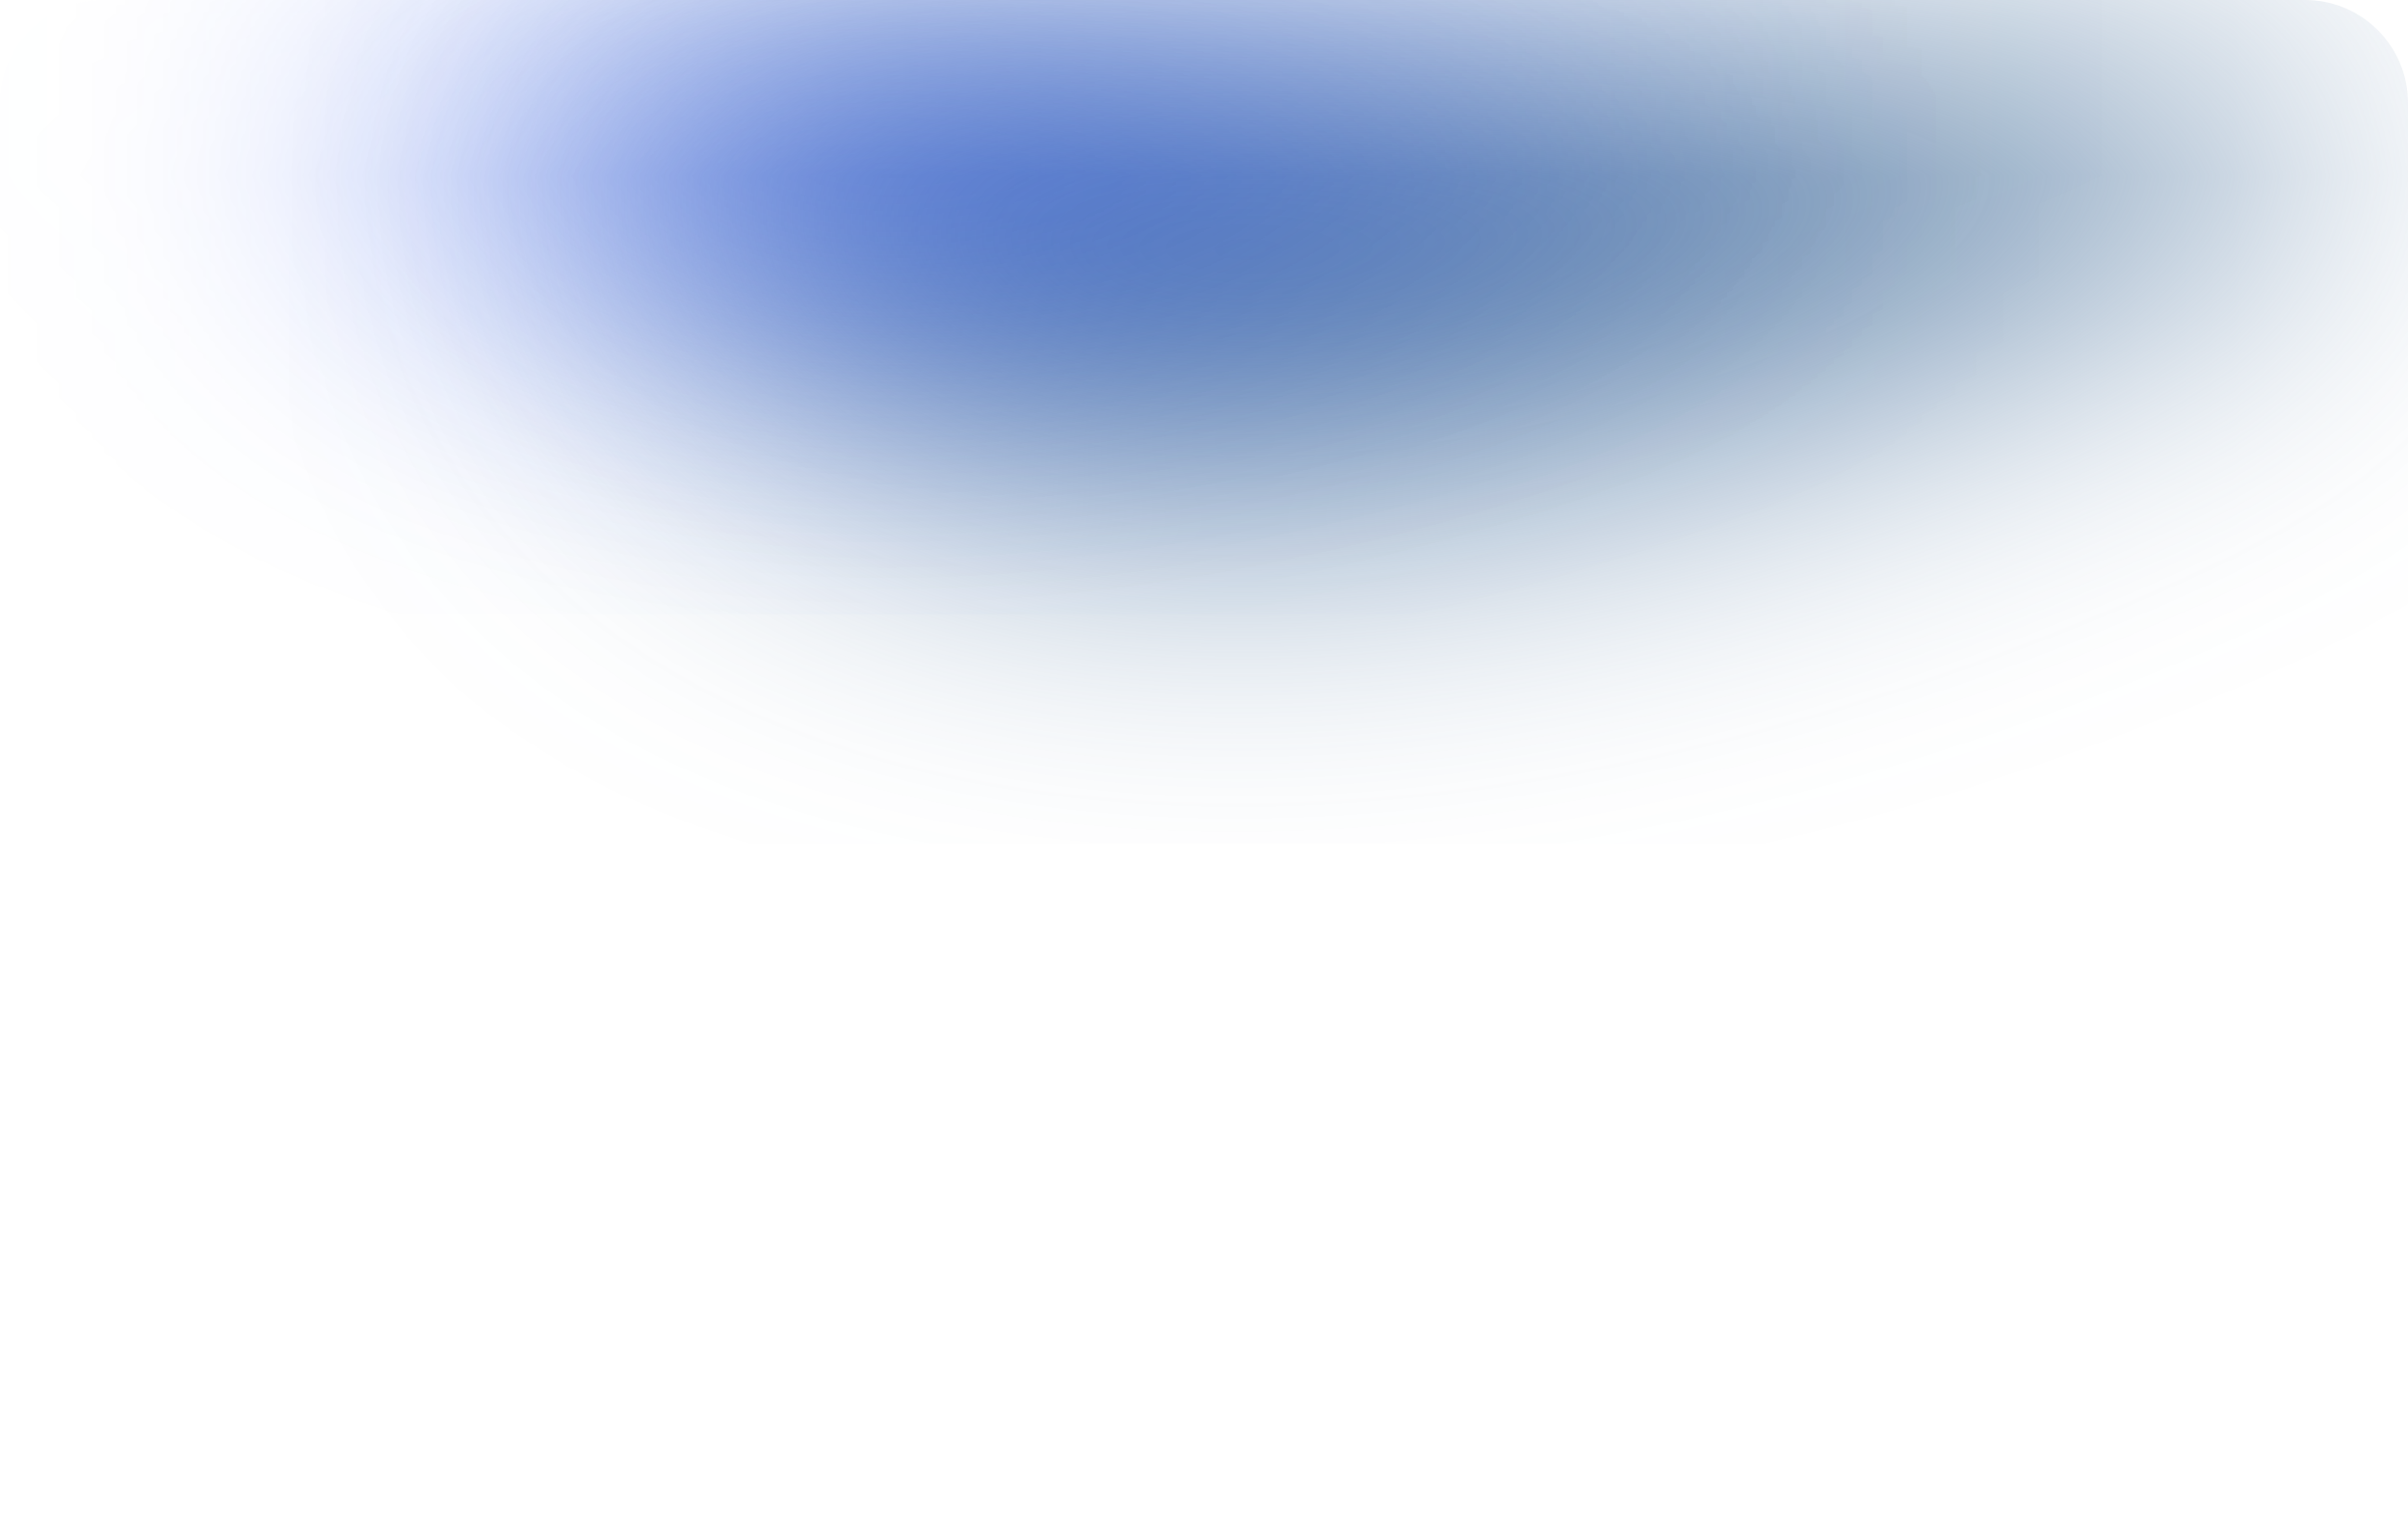
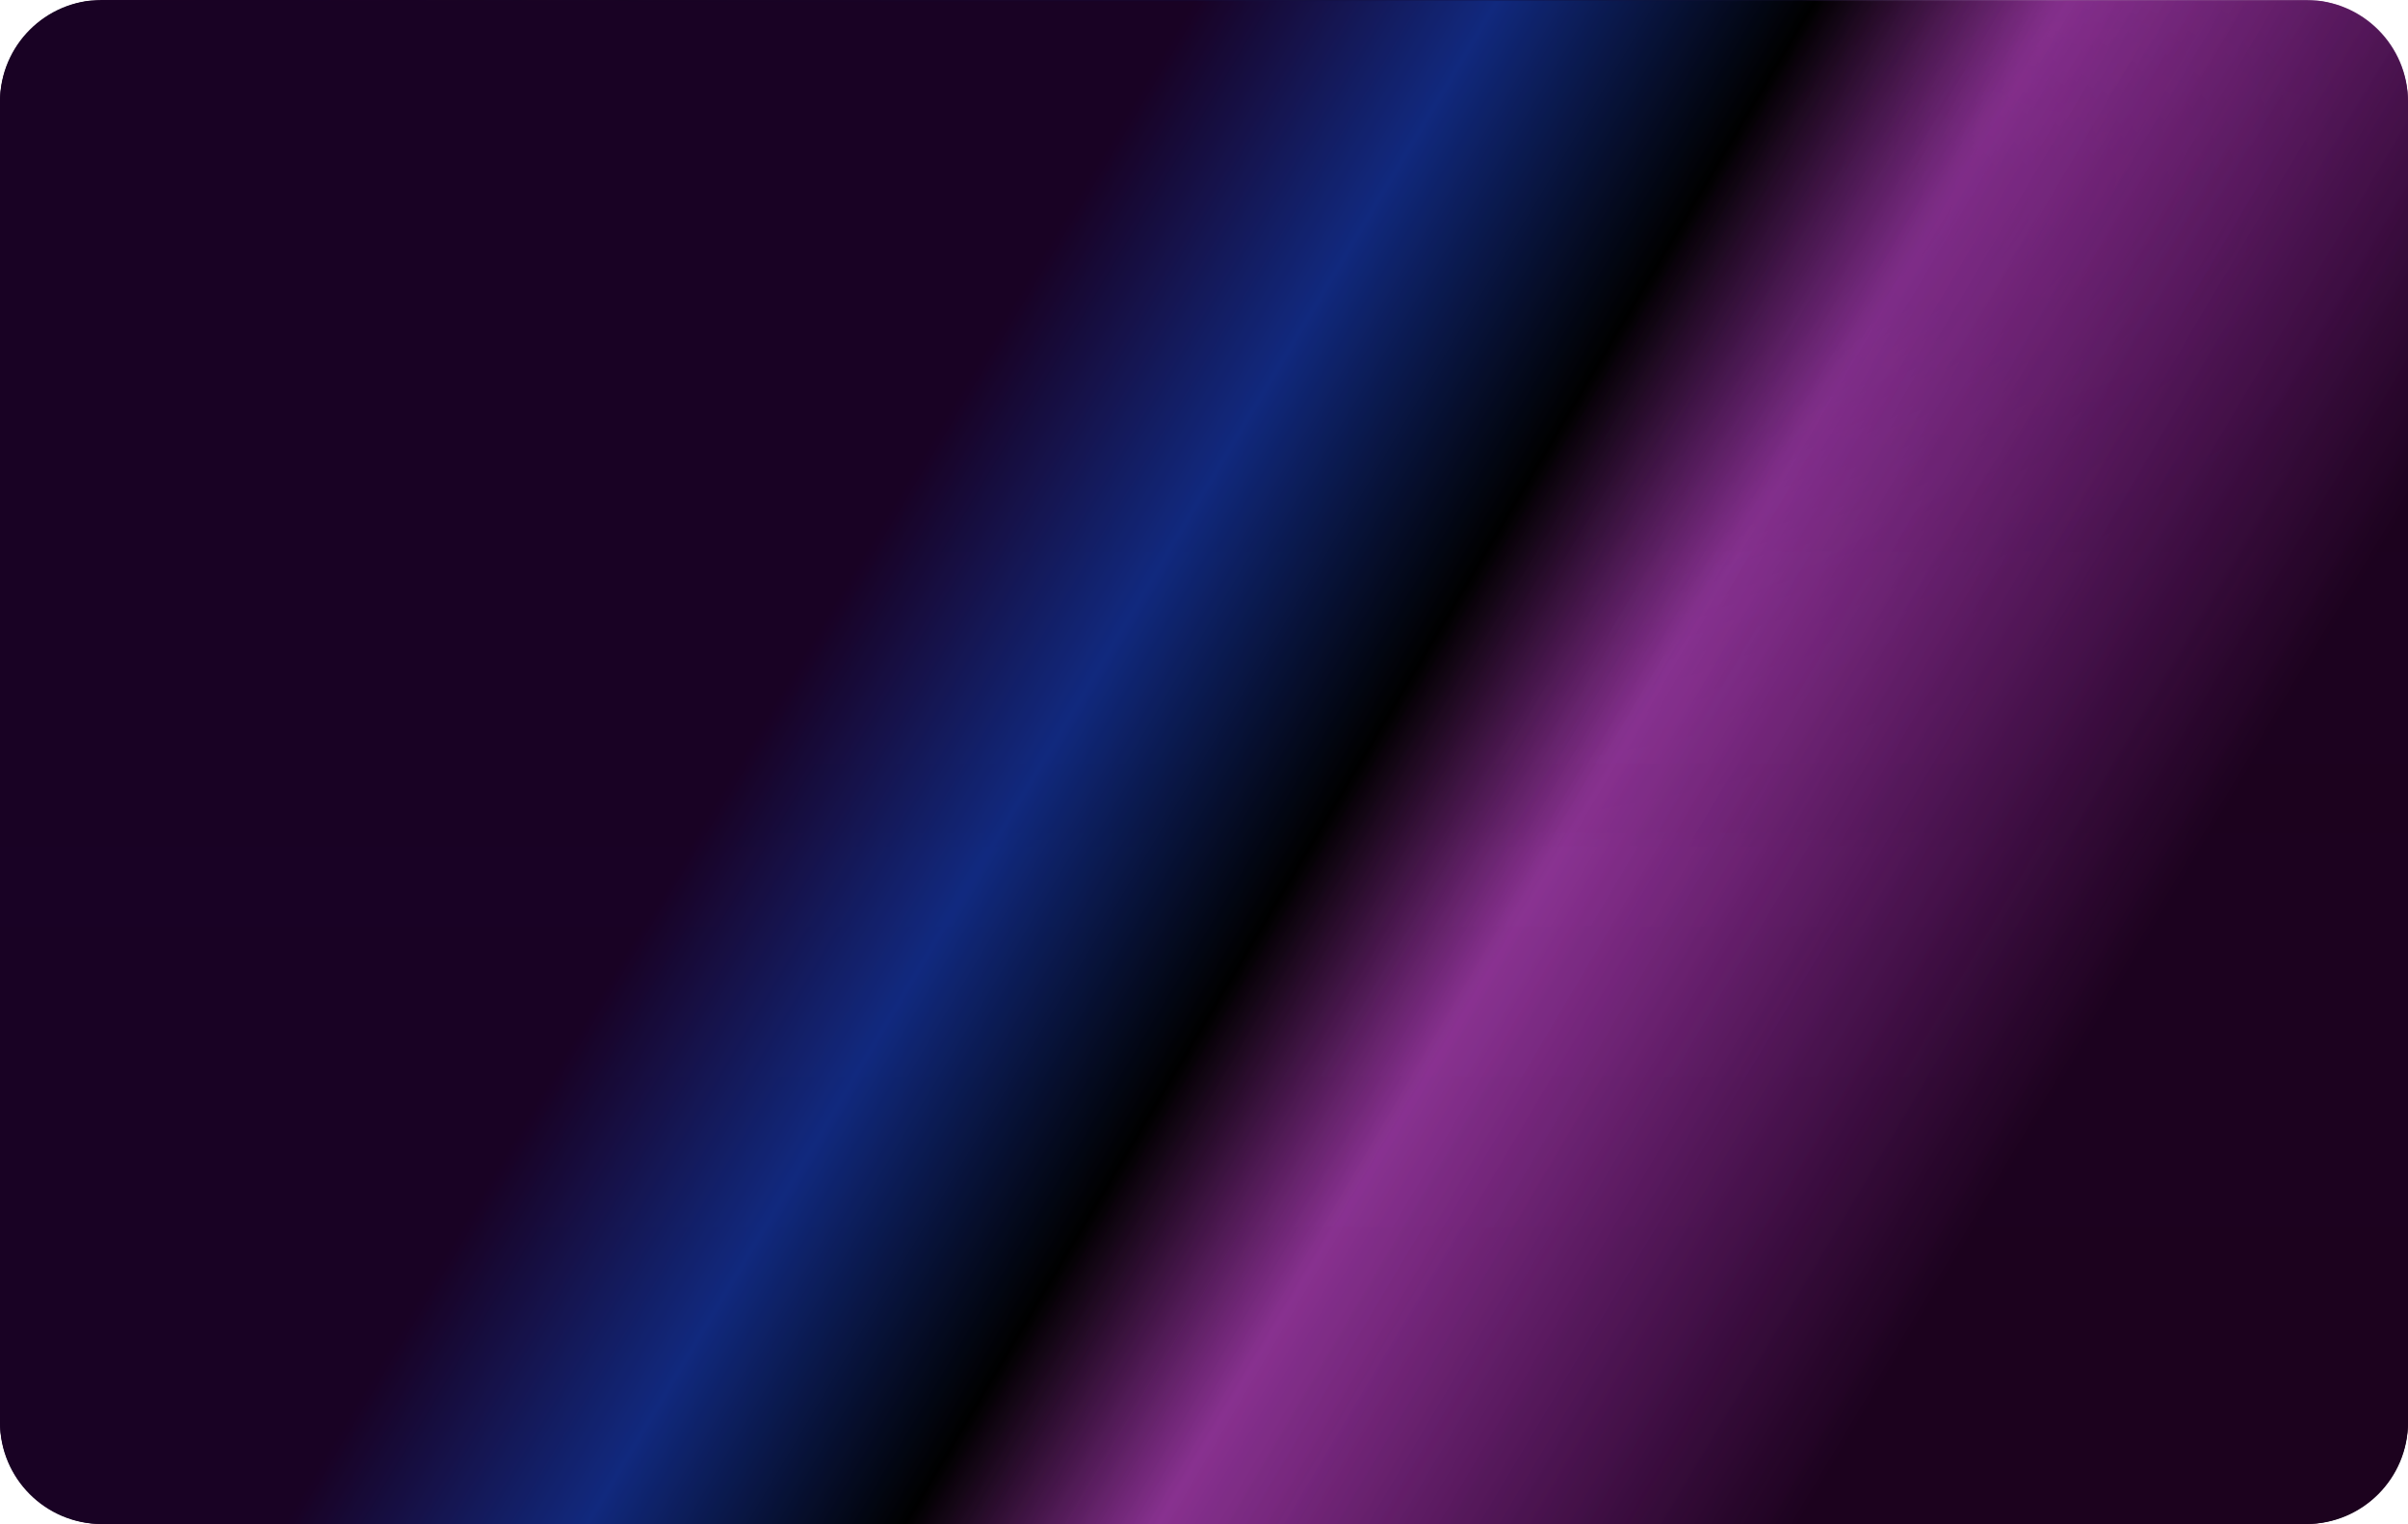
- <svg xmlns="http://www.w3.org/2000/svg" width="360" height="230" viewBox="0 0 360 230" fill="none">
-   <mask id="mask0_3_2547" style="mask-type:alpha" maskUnits="userSpaceOnUse" x="0" y="0" width="360" height="230">
-     <rect width="360" height="230" rx="15.401" fill="#16084C" />
+ <svg xmlns="http://www.w3.org/2000/svg" width="561" height="355" viewBox="0 0 561 355" fill="none">
+   <g filter="url(#filter0_b_3_2520)">
+     <rect width="561" height="355" rx="23.675" fill="url(#paint0_linear_3_2520)" />
+     <rect width="561" height="355" rx="23.675" fill="url(#paint1_linear_3_2520)" fill-opacity="0.2" />
+   </g>
+   <mask id="mask0_3_2520" style="mask-type:alpha" maskUnits="userSpaceOnUse" x="0" y="0" width="561" height="355">
+     <rect width="561" height="355" rx="24" fill="url(#paint2_linear_3_2520)" />
+     <rect width="561" height="355" rx="24" fill="url(#paint3_linear_3_2520)" fill-opacity="0.2" />
  </mask>
-   <g mask="url(#mask0_3_2547)">
-     <g filter="url(#filter0_f_3_2547)">
-       <path d="M451.518 -135.506C473.881 -89.353 414.166 -13.492 318.142 33.935C222.118 81.362 126.147 82.394 103.784 36.241C81.421 -9.912 141.136 -85.773 237.16 -133.2C333.184 -180.627 429.156 -181.659 451.518 -135.506Z" fill="#436D99" />
+   <g mask="url(#mask0_3_2520)">
+     <g filter="url(#filter1_f_3_2520)">
+       <path d="M703.616 -209.151C738.465 -137.915 645.41 -20.825 495.772 52.377C346.134 125.579 196.579 127.173 161.73 55.937C126.882 -15.3 219.937 -132.39 369.575 -205.592C519.212 -278.794 668.768 -280.387 703.616 -209.151Z" fill="url(#paint4_linear_3_2520)" />
+       <path d="M703.616 -209.151C738.465 -137.915 645.41 -20.825 495.772 52.377C346.134 125.579 196.579 127.173 161.73 55.937C126.882 -15.3 219.937 -132.39 369.575 -205.592C519.212 -278.794 668.768 -280.387 703.616 -209.151Z" fill="url(#paint5_linear_3_2520)" fill-opacity="0.2" />
    </g>
-     <g filter="url(#filter1_f_3_2547)">
-       <path d="M399.134 -169.756C421.497 -123.603 361.783 -47.742 265.758 -0.315C169.734 47.111 73.763 48.144 51.4 1.991C29.038 -44.162 88.752 -120.024 184.776 -167.45C280.8 -214.877 376.772 -215.909 399.134 -169.756Z" fill="#2D57F2" />
+     <g filter="url(#filter2_f_3_2520)">
+       <path d="M621.984 -262.015C656.833 -190.779 563.778 -73.689 414.14 -0.487C264.503 72.715 114.947 74.309 80.099 3.072C45.25 -68.164 138.305 -185.254 287.943 -258.456C437.58 -331.658 587.136 -333.252 621.984 -262.015Z" fill="url(#paint6_linear_3_2520)" />
+       <path d="M621.984 -262.015C656.833 -190.779 563.778 -73.689 414.14 -0.487C264.503 72.715 114.947 74.309 80.099 3.072C45.25 -68.164 138.305 -185.254 287.943 -258.456C437.58 -331.658 587.136 -333.252 621.984 -262.015Z" fill="url(#paint7_linear_3_2520)" fill-opacity="0.2" />
    </g>
+     <rect x="-2" y="0.233" width="568" height="355" fill="url(#paint8_linear_3_2520)" />
+     <rect x="-2" y="0.233" width="568" height="355" fill="url(#paint9_linear_3_2520)" fill-opacity="0.2" />
  </g>
  <defs>
-     <filter id="filter0_f_3_2547" x="43.263" y="-225.286" width="468.777" height="351.306" filterUnits="userSpaceOnUse" color-interpolation-filters="sRGB">
+     <filter id="filter0_b_3_2520" x="-35.7" y="-35.7" width="632.4" height="426.4" filterUnits="userSpaceOnUse" color-interpolation-filters="sRGB">
+       <feFlood flood-opacity="0" result="BackgroundImageFix" />
+       <feGaussianBlur in="BackgroundImageFix" stdDeviation="17.85" />
+       <feComposite in2="SourceAlpha" operator="in" result="effect1_backgroundBlur_3_2520" />
+       <feBlend mode="normal" in="SourceGraphic" in2="effect1_backgroundBlur_3_2520" result="shape" />
+     </filter>
+     <filter id="filter1_f_3_2520" x="67.418" y="-348.553" width="730.511" height="543.892" filterUnits="userSpaceOnUse" color-interpolation-filters="sRGB">
      <feFlood flood-opacity="0" result="BackgroundImageFix" />
      <feBlend mode="normal" in="SourceGraphic" in2="BackgroundImageFix" result="shape" />
-       <feGaussianBlur stdDeviation="27.914" result="effect1_foregroundBlur_3_2547" />
+       <feGaussianBlur stdDeviation="43.5" result="effect1_foregroundBlur_3_2520" />
    </filter>
-     <filter id="filter1_f_3_2547" x="-9.121" y="-259.536" width="468.777" height="351.306" filterUnits="userSpaceOnUse" color-interpolation-filters="sRGB">
+     <filter id="filter2_f_3_2520" x="-14.214" y="-401.417" width="730.511" height="543.892" filterUnits="userSpaceOnUse" color-interpolation-filters="sRGB">
      <feFlood flood-opacity="0" result="BackgroundImageFix" />
      <feBlend mode="normal" in="SourceGraphic" in2="BackgroundImageFix" result="shape" />
-       <feGaussianBlur stdDeviation="27.914" result="effect1_foregroundBlur_3_2547" />
+       <feGaussianBlur stdDeviation="43.5" result="effect1_foregroundBlur_3_2520" />
    </filter>
+     <linearGradient id="paint0_linear_3_2520" x1="542" y1="327" x2="20" y2="19" gradientUnits="userSpaceOnUse">
+       <stop offset="0.156" stop-color="#230326" />
+       <stop offset="0.365" stop-color="#A92DB4" stop-opacity="0.753" />
+       <stop offset="0.448" />
+       <stop offset="0.552" stop-color="#15339D" />
+       <stop offset="0.651" stop-color="#1F022D" />
+     </linearGradient>
+     <linearGradient id="paint1_linear_3_2520" x1="280.5" y1="0" x2="280.5" y2="355" gradientUnits="userSpaceOnUse">
+       <stop offset="0.33" />
+       <stop offset="0.42" stop-opacity="0.972" />
+       <stop offset="0.544" />
+       <stop offset="0.557" stop-opacity="0.941" />
+       <stop offset="0.854" />
+     </linearGradient>
+     <linearGradient id="paint2_linear_3_2520" x1="542" y1="327" x2="20" y2="19" gradientUnits="userSpaceOnUse">
+       <stop offset="0.156" stop-color="#230326" />
+       <stop offset="0.365" stop-color="#A92DB4" stop-opacity="0.753" />
+       <stop offset="0.448" />
+       <stop offset="0.552" stop-color="#15339D" />
+       <stop offset="0.651" stop-color="#1F022D" />
+     </linearGradient>
+     <linearGradient id="paint3_linear_3_2520" x1="280.5" y1="0" x2="280.5" y2="355" gradientUnits="userSpaceOnUse">
+       <stop offset="0.33" />
+       <stop offset="0.42" stop-opacity="0.972" />
+       <stop offset="0.544" />
+       <stop offset="0.557" stop-opacity="0.941" />
+       <stop offset="0.854" />
+     </linearGradient>
+     <linearGradient id="paint4_linear_3_2520" x1="738.409" y1="-91.535" x2="156.066" y2="-215.737" gradientUnits="userSpaceOnUse">
+       <stop offset="0.156" stop-color="#230326" />
+       <stop offset="0.365" stop-color="#A92DB4" stop-opacity="0.753" />
+       <stop offset="0.448" />
+       <stop offset="0.552" stop-color="#15339D" />
+       <stop offset="0.651" stop-color="#1F022D" />
+     </linearGradient>
+     <linearGradient id="paint5_linear_3_2520" x1="369.575" y1="-205.592" x2="495.772" y2="52.377" gradientUnits="userSpaceOnUse">
+       <stop offset="0.33" />
+       <stop offset="0.42" stop-opacity="0.972" />
+       <stop offset="0.544" />
+       <stop offset="0.557" stop-opacity="0.941" />
+       <stop offset="0.854" />
+     </linearGradient>
+     <linearGradient id="paint6_linear_3_2520" x1="656.777" y1="-144.4" x2="74.435" y2="-268.601" gradientUnits="userSpaceOnUse">
+       <stop offset="0.156" stop-color="#230326" />
+       <stop offset="0.365" stop-color="#A92DB4" stop-opacity="0.753" />
+       <stop offset="0.448" />
+       <stop offset="0.552" stop-color="#15339D" />
+       <stop offset="0.651" stop-color="#1F022D" />
+     </linearGradient>
+     <linearGradient id="paint7_linear_3_2520" x1="287.943" y1="-258.456" x2="414.14" y2="-0.487" gradientUnits="userSpaceOnUse">
+       <stop offset="0.33" />
+       <stop offset="0.42" stop-opacity="0.972" />
+       <stop offset="0.544" />
+       <stop offset="0.557" stop-opacity="0.941" />
+       <stop offset="0.854" />
+     </linearGradient>
+     <linearGradient id="paint8_linear_3_2520" x1="546.763" y1="327.233" x2="21.655" y2="13.533" gradientUnits="userSpaceOnUse">
+       <stop offset="0.156" stop-color="#230326" />
+       <stop offset="0.365" stop-color="#A92DB4" stop-opacity="0.753" />
+       <stop offset="0.448" />
+       <stop offset="0.552" stop-color="#15339D" />
+       <stop offset="0.651" stop-color="#1F022D" />
+     </linearGradient>
+     <linearGradient id="paint9_linear_3_2520" x1="282" y1="0.233" x2="282" y2="355.233" gradientUnits="userSpaceOnUse">
+       <stop offset="0.33" />
+       <stop offset="0.42" stop-opacity="0.972" />
+       <stop offset="0.544" />
+       <stop offset="0.557" stop-opacity="0.941" />
+       <stop offset="0.854" />
+     </linearGradient>
  </defs>
</svg>
